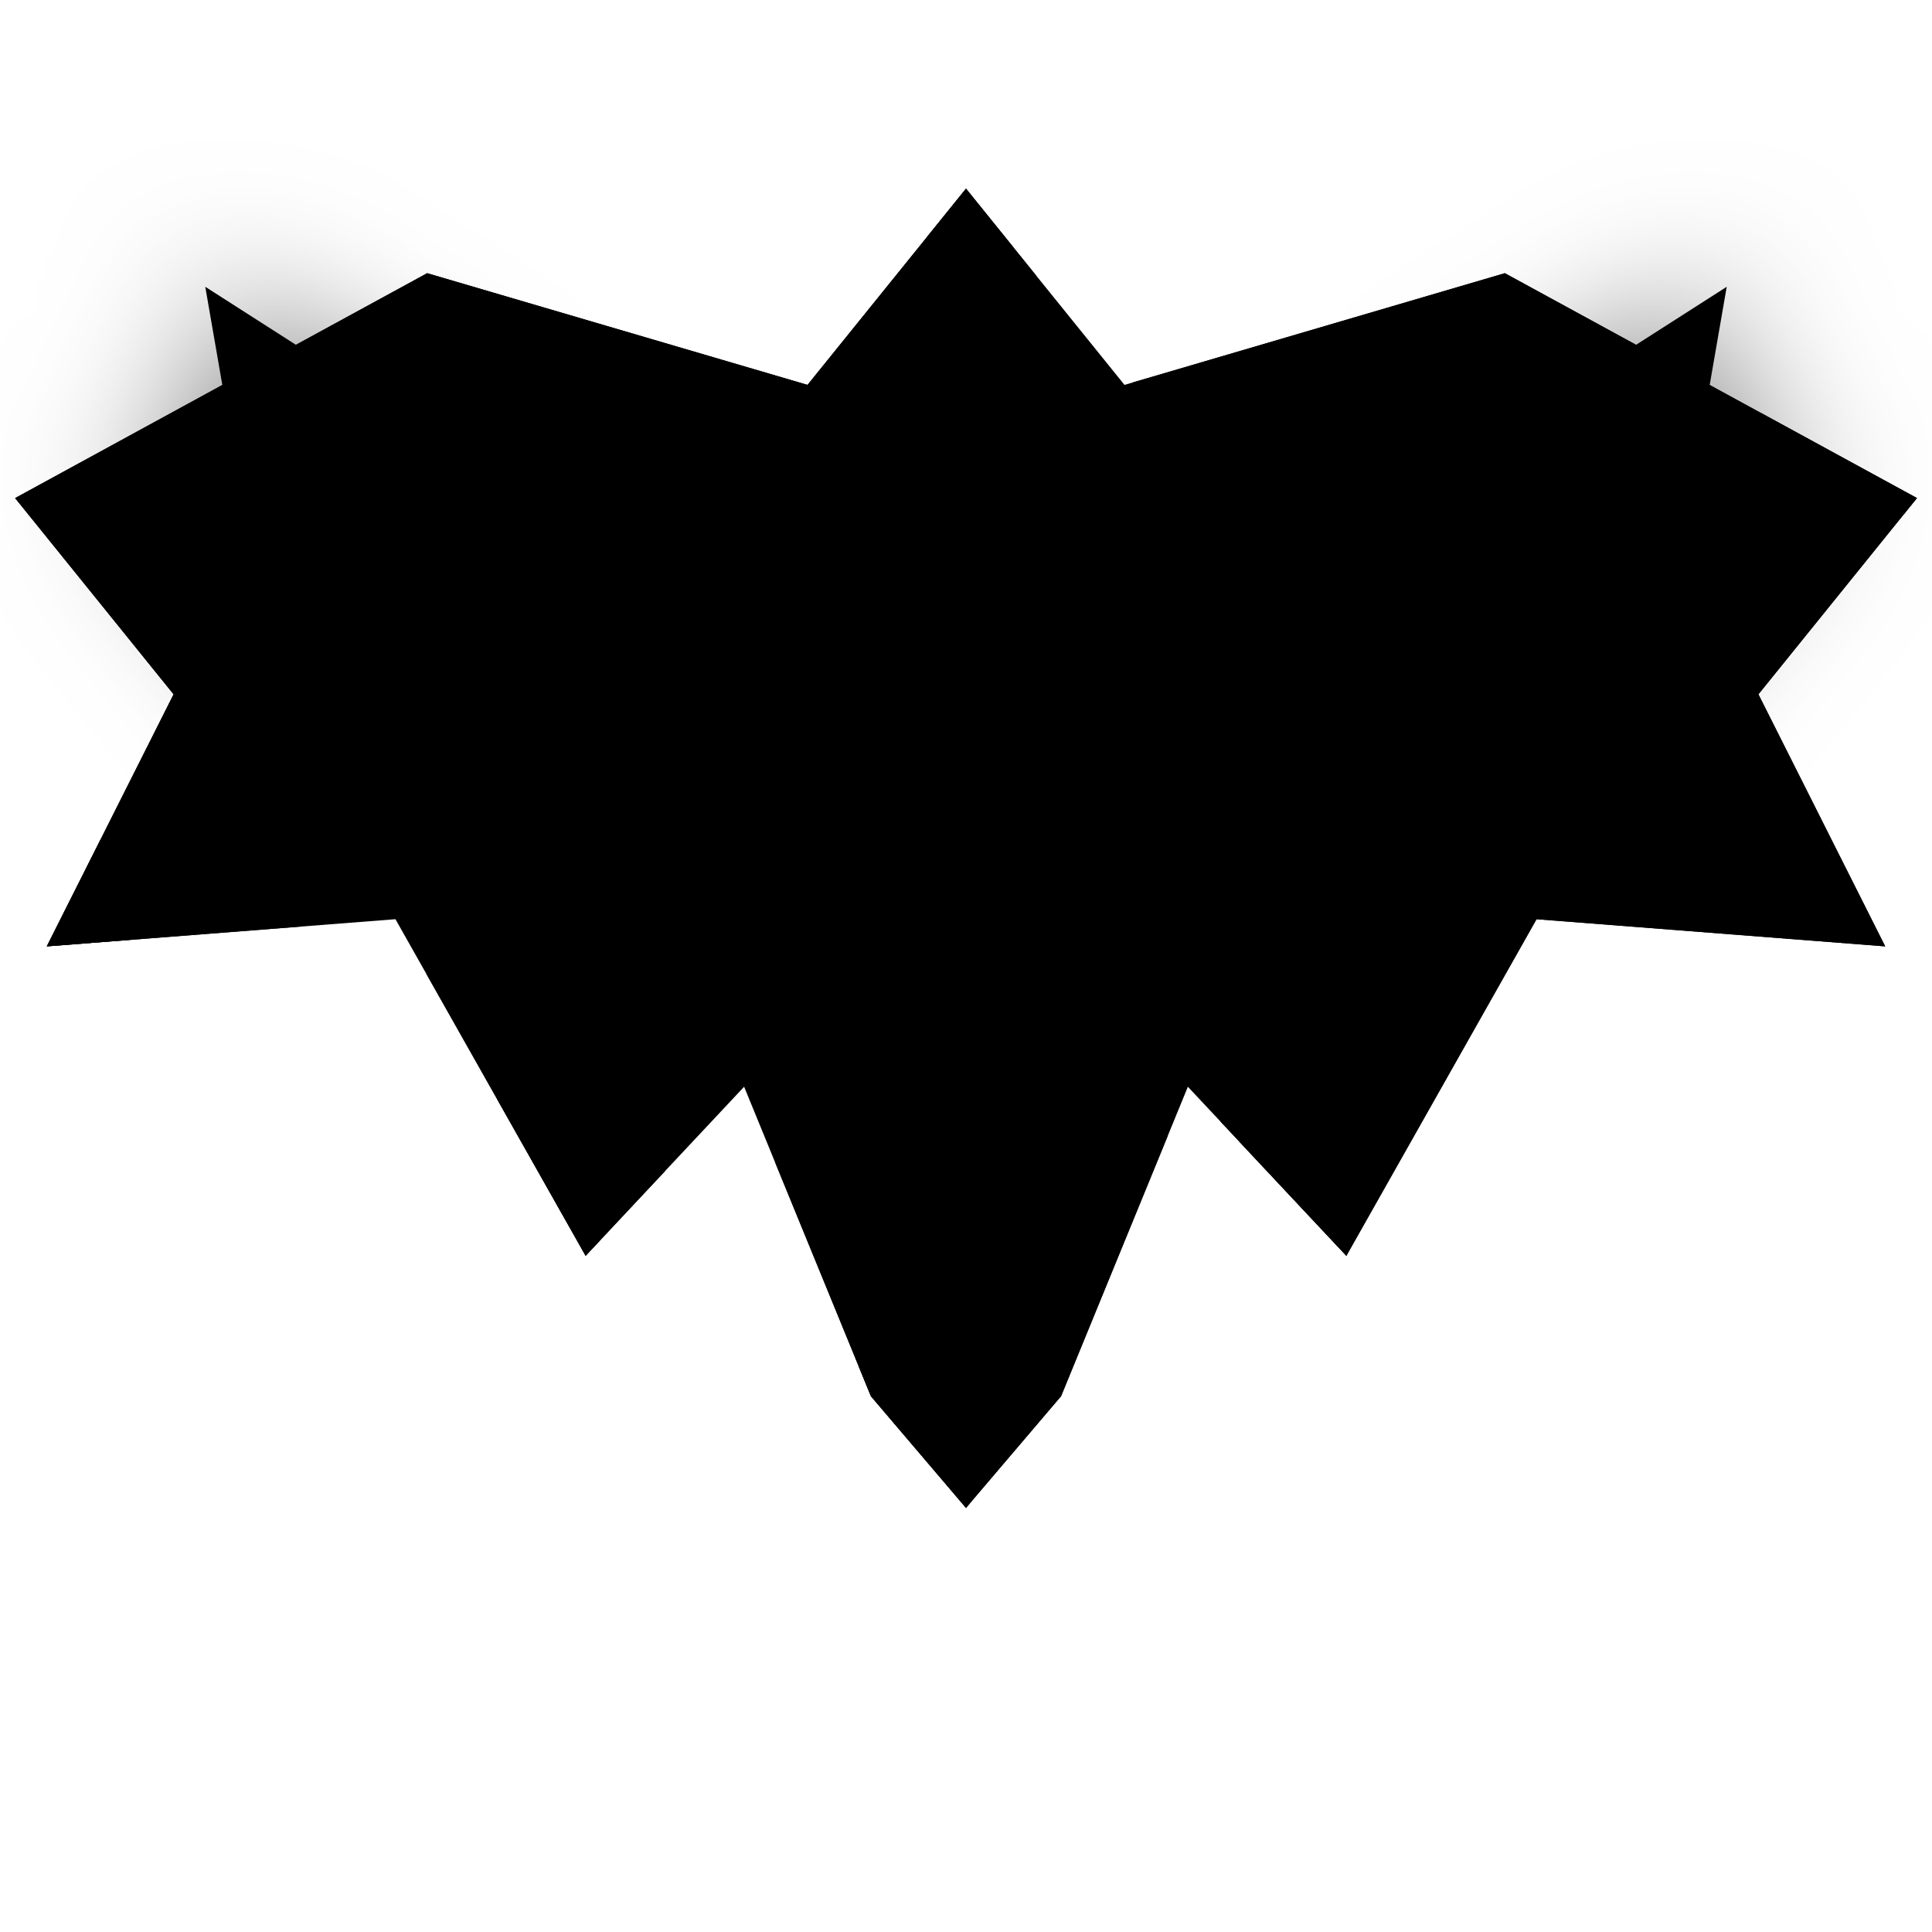
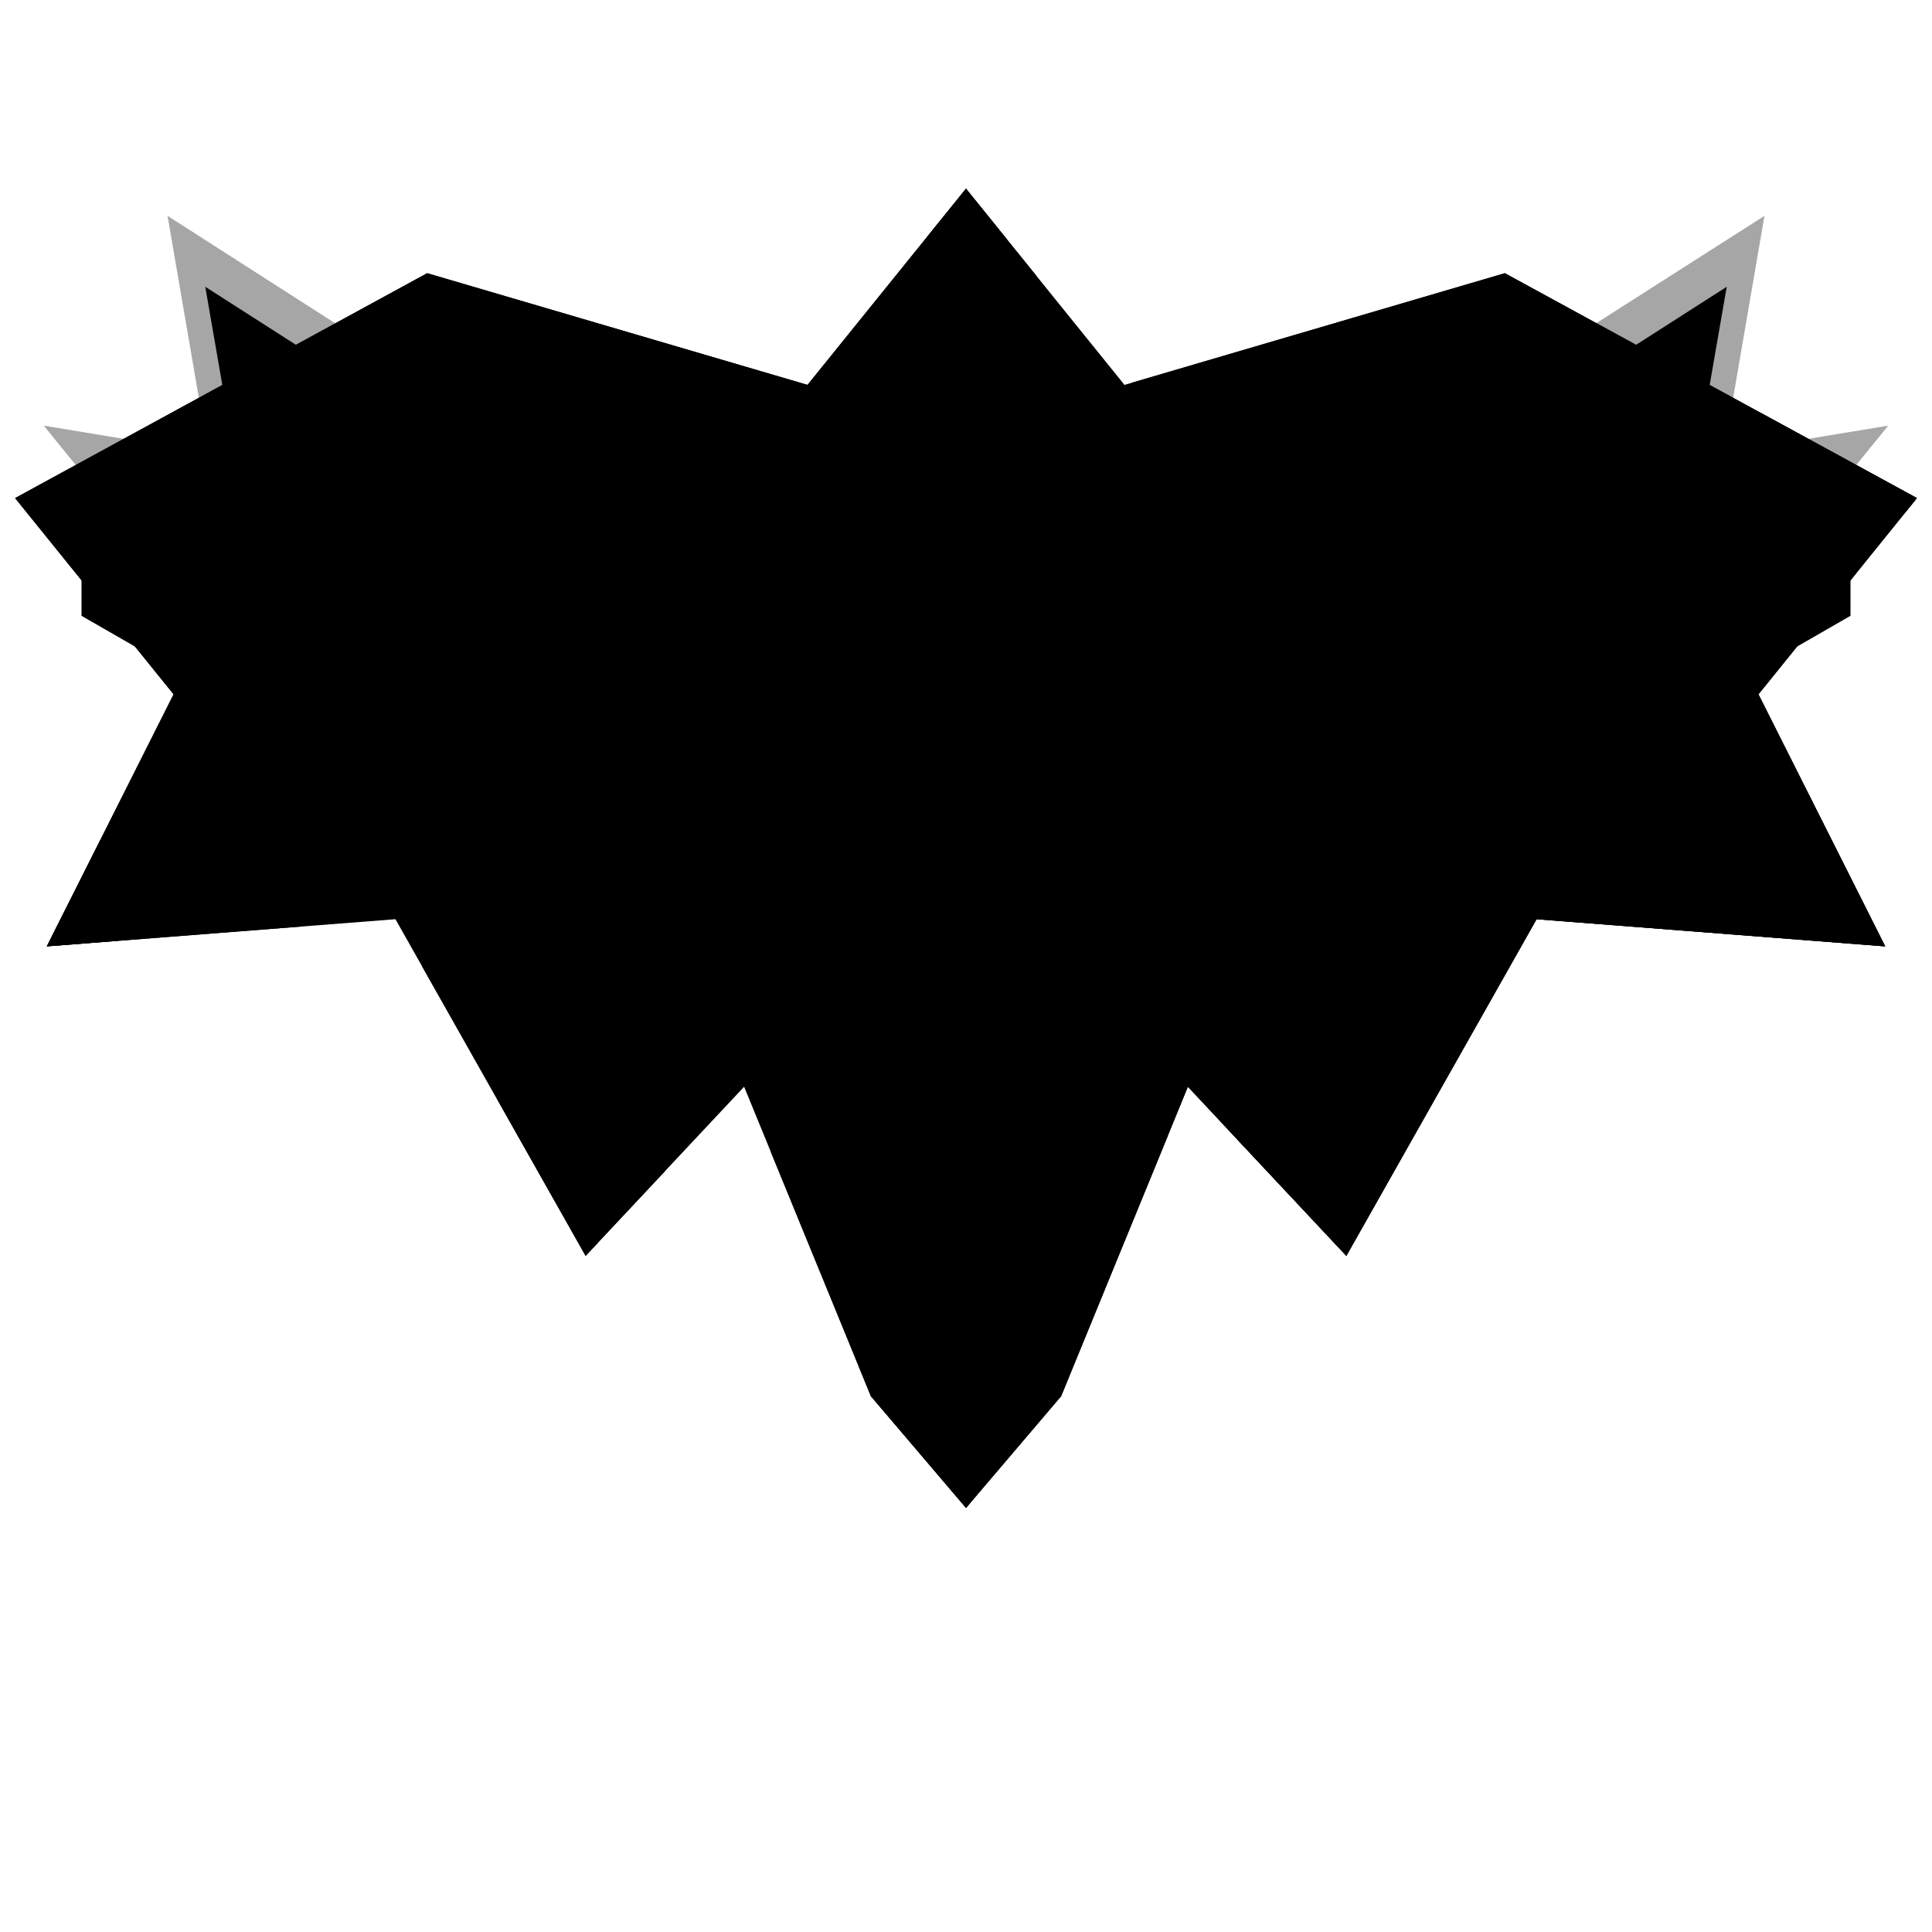
<svg xmlns="http://www.w3.org/2000/svg" width="128" height="128" viewBox="0 0 128 128">
  <defs>
    <filter id="glowS" x="-100%" y="-100%" width="300%" height="300%">
      <feGaussianBlur stdDeviation="2" />
    </filter>
    <filter id="glowM" x="-100%" y="-100%" width="300%" height="300%">
      <feGaussianBlur stdDeviation="5" />
    </filter>
    <filter id="glowL" x="-100%" y="-100%" width="300%" height="300%">
      <feGaussianBlur stdDeviation="12" />
    </filter>
  </defs>
  <g id="glow-back">
-     <polygon points="32.5,31.1 13.6,19 15.7,31.1 7.3,29.7 22,47.8" fill="@SODIUM@" opacity="0.6" filter="url(#glowM)" />
-     <polygon points="95.5,31.1 114.4,19 112.3,31.1 120.7,29.7 106,47.8" fill="@SODIUM@" opacity="0.6" filter="url(#glowM)" />
+     <polygon points="35.6,30 11.1,14.3 13.8,30 2.9,28.2 22,51.7" fill="@SODIUM@" opacity="0.35" />
+     <polygon points="92.3,30 116.9,14.3 114.2,30 125.1,28.2 106,51.7" fill="@SODIUM@" opacity="0.35" />
  </g>
  <g id="base">
-     <clipPath id="c1286">
+     <clipPath id="c523">
      <path d="M64,12.5 L53.5,25.5 L28.3,18.1 L1,33 L11.5,46 L3.1,62.7 L26.2,60.9 L38.8,83.2 L49.3,72 L57.7,92.5 L64,99.9 L64,99.9 L70.3,92.5 L78.7,72 L89.2,83.2 L101.8,60.9 L124.9,62.7 L116.5,46 L127,33 L99.7,18.1 L74.5,25.5 L64,12.5 Z" />
    </clipPath>
    <polygon points="64,12.5 53.5,25.5 28.3,18.1 1,33 11.5,46 3.1,62.7 26.2,60.9 38.8,83.2 49.3,72 57.7,92.5 64,99.9 64,99.9 70.3,92.5 78.7,72 89.2,83.2 101.8,60.9 124.9,62.7 116.5,46 127,33 99.7,18.1 74.5,25.5 64,12.5" fill="@CHAR@" />
  </g>
  <g id="shadow">
-     <path d="M64,12.5 L53.5,25.5 L28.3,18.1 L1,33 L11.5,46 L3.1,62.7 L26.2,60.9 L38.8,83.2 L49.3,72 L57.7,92.5 L64,99.9 L64,99.9 L70.3,92.5 L78.7,72 L89.2,83.2 L101.8,60.9 L124.9,62.7 L116.5,46 L127,33 L99.7,18.1 L74.5,25.5 L64,12.5 Z M54,6.5 L43.5,19.5 L18.3,12.1 L-9,27 L1.5,40 L-6.9,56.7 L16.2,54.9 L28.8,77.2 L39.3,66 L47.7,86.5 L54,93.9 L54,93.9 L60.3,86.5 L68.7,66 L79.2,77.2 L91.8,54.9 L114.9,56.7 L106.5,40 L117,27 L89.7,12.1 L64.5,19.5 L54,6.5 Z" fill="@CHAR_SH@" fill-rule="evenodd" clip-path="url(#c1286)" />
+     <path d="M64,12.5 L53.5,25.5 L28.3,18.1 L1,33 L11.5,46 L3.1,62.7 L26.2,60.9 L38.8,83.2 L49.3,72 L57.7,92.5 L64,99.9 L64,99.9 L70.3,92.5 L78.7,72 L89.2,83.2 L101.8,60.9 L124.9,62.7 L116.5,46 L127,33 L99.7,18.1 L74.5,25.5 L64,12.5 Z M54,6.5 L43.5,19.5 L18.3,12.1 L-9,27 L1.5,40 L-6.9,56.7 L16.2,54.9 L28.8,77.2 L39.3,66 L47.7,86.5 L54,93.9 L54,93.9 L60.3,86.5 L68.7,66 L79.2,77.2 L91.8,54.9 L114.9,56.7 L106.5,40 L117,27 L89.7,12.1 L64.5,19.5 L54,6.5 Z" fill="@CHAR_SH@" fill-rule="evenodd" clip-path="url(#c523)" />
+     <polygon points="64,44.1 112.3,34.8 143.8,44.1 143.8,137.1 64,137.1" fill="@CHAR_SH@" clip-path="url(#c523)" />
  </g>
  <g id="highlight">
-     <path d="M64,12.5 L53.5,25.5 L28.3,18.1 L1,33 L11.5,46 L3.1,62.7 L26.2,60.9 L38.8,83.2 L49.3,72 L57.7,92.5 L64,99.9 L64,99.9 L70.3,92.5 L78.7,72 L89.2,83.2 L101.8,60.9 L124.9,62.7 L116.5,46 L127,33 L99.7,18.1 L74.5,25.5 L64,12.5 Z M67.5,16 L57,29 L31.8,21.6 L4.5,36.5 L15,49.5 L6.6,66.2 L29.7,64.4 L42.3,86.7 L52.8,75.5 L61.2,96 L67.5,103.4 L67.5,103.4 L73.8,96 L82.2,75.5 L92.7,86.7 L105.3,64.4 L128.4,66.2 L120,49.5 L130.5,36.5 L103.2,21.6 L78,29 L67.5,16 Z" fill="@CHAR_HI@" fill-rule="evenodd" clip-path="url(#c1286)" />
+     <path d="M64,12.5 L53.5,25.5 L28.3,18.1 L1,33 L11.5,46 L3.1,62.7 L26.2,60.9 L38.8,83.2 L49.3,72 L57.7,92.5 L64,99.9 L64,99.9 L70.3,92.5 L78.7,72 L89.2,83.2 L101.8,60.9 L124.9,62.7 L116.5,46 L127,33 L99.7,18.1 L74.5,25.5 L64,12.5 Z M67,15.5 L56.5,28.5 L31.3,21.1 L4,36 L14.5,49 L6.1,65.7 L29.2,63.9 L41.8,86.2 L52.3,75 L60.7,95.5 L67,102.9 L67,102.9 L73.3,95.5 L81.7,75 L92.2,86.2 L104.8,63.9 L127.9,65.7 L119.5,49 L130,36 L102.7,21.1 L77.5,28.5 L67,15.5 Z" fill="@CHAR_HI@" fill-rule="evenodd" clip-path="url(#c523)" />
+     <polyline points="29.4,19 3.1,33" fill="none" stroke="@BONE@" stroke-width="1.3" stroke-linejoin="round" stroke-linecap="round" />
+     <polyline points="52.5,26.4 61.9,15.3" fill="none" stroke="@BONE@" stroke-width="1.2" stroke-linejoin="round" stroke-linecap="round" />
  </g>
  <g id="ink">
-     <polygon points="64,12.5 53.5,25.5 28.3,18.1 1,33 11.5,46 3.1,62.7 26.2,60.9 38.8,83.2 49.3,72 57.7,92.5 64,99.9 64,99.9 70.3,92.5 78.7,72 89.2,83.2 101.8,60.9 124.9,62.7 116.5,46 127,33 99.7,18.1 74.5,25.5 64,12.5" fill="none" stroke="@INK@" stroke-width="4" stroke-linejoin="round" />
+     <polygon points="64,12.5 53.5,25.5 28.3,18.1 1,33 11.5,46 3.1,62.7 26.2,60.9 38.8,83.2 49.3,72 57.7,92.5 64,99.9 64,99.9 70.3,92.5 78.7,72 89.2,83.2 101.8,60.9 124.9,62.7 116.5,46 127,33 99.7,18.1 74.5,25.5 64,12.5" fill="none" stroke="@INK@" stroke-width="4.4" stroke-linejoin="round" />
+     <polyline points="51.4,29.2 22,23.7" fill="none" stroke="@INK@" stroke-width="1.5" stroke-linejoin="round" stroke-linecap="round" />
+     <polyline points="49.3,38.5 7.3,38.5" fill="none" stroke="@INK@" stroke-width="1.5" stroke-linejoin="round" stroke-linecap="round" />
+     <polyline points="49.3,47.8 15.7,55.3" fill="none" stroke="@INK@" stroke-width="1.5" stroke-linejoin="round" stroke-linecap="round" />
+     <polyline points="51.4,59 36.7,75.7" fill="none" stroke="@INK@" stroke-width="1.5" stroke-linejoin="round" stroke-linecap="round" />
+     <polyline points="76.6,29.2 106,23.7" fill="none" stroke="@INK@" stroke-width="1.5" stroke-linejoin="round" stroke-linecap="round" />
+     <polyline points="78.7,38.5 120.7,38.5" fill="none" stroke="@INK@" stroke-width="1.5" stroke-linejoin="round" stroke-linecap="round" />
+     <polyline points="78.7,47.8 112.3,55.3" fill="none" stroke="@INK@" stroke-width="1.5" stroke-linejoin="round" stroke-linecap="round" />
+     <polyline points="76.6,59 91.3,75.7" fill="none" stroke="@INK@" stroke-width="1.5" stroke-linejoin="round" stroke-linecap="round" />
+     <polyline points="40.9,62.7 37.8,68.3" fill="none" stroke="@INK@" stroke-width="1.4" stroke-linejoin="round" stroke-linecap="round" />
+     <polyline points="35.6,61.8 32.5,67.4" fill="none" stroke="@INK@" stroke-width="1.4" stroke-linejoin="round" stroke-linecap="round" />
+     <polyline points="30.4,60.9 27.2,66.4" fill="none" stroke="@INK@" stroke-width="1.4" stroke-linejoin="round" stroke-linecap="round" />
+     <polyline points="11.5,60.9 22,49.7" fill="none" stroke="@INK@" stroke-width="1.3" stroke-linejoin="round" stroke-linecap="round" />
+     <polyline points="87.1,62.7 90.2,68.3" fill="none" stroke="@INK@" stroke-width="1.4" stroke-linejoin="round" stroke-linecap="round" />
+     <polyline points="92.3,61.8 95.5,67.4" fill="none" stroke="@INK@" stroke-width="1.4" stroke-linejoin="round" stroke-linecap="round" />
+     <polyline points="97.6,60.9 100.8,66.4" fill="none" stroke="@INK@" stroke-width="1.4" stroke-linejoin="round" stroke-linecap="round" />
+     <polyline points="116.5,60.9 106,49.7" fill="none" stroke="@INK@" stroke-width="1.3" stroke-linejoin="round" stroke-linecap="round" />
+     <polyline points="60.9,90.6 64,95.1 67.2,90.6" fill="none" stroke="@INK@" stroke-width="1.2" stroke-linejoin="round" stroke-linecap="round" />
+     <polyline points="55.6,62.7 64,66.4 72.4,62.7" fill="none" stroke="@INK@" stroke-width="1.4" stroke-linejoin="round" stroke-linecap="round" />
+     <polyline points="59.8,85 64,88.8 68.2,85" fill="none" stroke="@INK@" stroke-width="1.4" stroke-linejoin="round" stroke-linecap="round" />
    <polyline points="43,31.1 55.6,34.8" fill="none" stroke="@INK@" stroke-width="5" stroke-linejoin="round" stroke-linecap="round" />
    <polyline points="85,31.1 72.4,34.8" fill="none" stroke="@INK@" stroke-width="5" stroke-linejoin="round" stroke-linecap="round" />
    <polyline points="34.6,55.3 43,70.2" fill="none" stroke="@INK@" stroke-width="5" stroke-linejoin="round" stroke-linecap="round" />
    <polyline points="93.4,55.3 85,70.2" fill="none" stroke="@INK@" stroke-width="5" stroke-linejoin="round" stroke-linecap="round" />
-     <polyline points="64,19.9 64,42.3" fill="none" stroke="@INK@" stroke-width="2" stroke-linejoin="round" stroke-linecap="round" />
-     <polygon points="51.4,44.1 76.6,44.1 72.4,55.3 55.6,55.3" fill="@INK@" />
    <polygon points="69.7,66.4 69.7,77.7 58.3,77.7 58.3,66.4" fill="@INK@" />
+   </g>
+   <g id="detail">
+     <polygon points="22.9,22.7 22.9,24.6 21.1,24.6 21.1,22.7" fill="@CHAR_HI@" />
+     <polygon points="22.9,22.7 22.9,24.6 21.1,24.6 21.1,22.7" fill="none" stroke="@INK@" stroke-width="0.9" stroke-linejoin="round" />
+     <polygon points="8.2,37.6 8.2,39.5 6.4,39.5 6.4,37.6" fill="@CHAR_HI@" />
+     <polygon points="8.2,37.6 8.2,39.5 6.4,39.5 6.4,37.6" fill="none" stroke="@INK@" stroke-width="0.9" stroke-linejoin="round" />
+     <polygon points="16.6,54.4 16.6,56.2 14.8,56.2 14.8,54.4" fill="@CHAR_HI@" />
+     <polygon points="16.6,54.4 16.6,56.2 14.8,56.2 14.8,54.4" fill="none" stroke="@INK@" stroke-width="0.9" stroke-linejoin="round" />
+     <polygon points="106.9,22.7 106.9,24.6 105.1,24.6 105.1,22.7" fill="@CHAR_HI@" />
+     <polygon points="106.9,22.7 106.9,24.6 105.1,24.6 105.1,22.7" fill="none" stroke="@INK@" stroke-width="0.9" stroke-linejoin="round" />
+     <polygon points="121.6,37.6 121.6,39.5 119.8,39.5 119.8,37.6" fill="@CHAR_HI@" />
+     <polygon points="121.6,37.6 121.6,39.5 119.8,39.5 119.8,37.6" fill="none" stroke="@INK@" stroke-width="0.9" stroke-linejoin="round" />
+     <polygon points="113.2,54.4 113.2,56.2 111.4,56.2 111.4,54.4" fill="@CHAR_HI@" />
+     <polygon points="113.2,54.4 113.2,56.2 111.4,56.2 111.4,54.4" fill="none" stroke="@INK@" stroke-width="0.9" stroke-linejoin="round" />
+     <polygon points="59.7,22.7 59.7,24.6 57.8,24.6 57.8,22.7" fill="@CHAR_HI@" />
+     <polygon points="59.7,22.7 59.7,24.6 57.8,24.6 57.8,22.7" fill="none" stroke="@INK@" stroke-width="0.9" stroke-linejoin="round" />
+     <polygon points="70.2,22.7 70.2,24.6 68.3,24.6 68.3,22.7" fill="@CHAR_HI@" />
+     <polygon points="70.2,22.7 70.2,24.6 68.3,24.6 68.3,22.7" fill="none" stroke="@INK@" stroke-width="0.9" stroke-linejoin="round" />
+     <polygon points="58.6,58.1 58.6,59.9 56.8,59.9 56.8,58.1" fill="@CHAR_HI@" />
+     <polygon points="58.6,58.1 58.6,59.9 56.8,59.9 56.8,58.1" fill="none" stroke="@INK@" stroke-width="0.9" stroke-linejoin="round" />
+     <polygon points="71.2,58.1 71.2,59.9 69.4,59.9 69.4,58.1" fill="@CHAR_HI@" />
+     <polygon points="71.2,58.1 71.2,59.9 69.4,59.9 69.4,58.1" fill="none" stroke="@INK@" stroke-width="0.9" stroke-linejoin="round" />
+     <polygon points="59.5,27 68.5,27 68.5,37 59.5,37" fill="@INK@" />
+     <polyline points="60.7,28.7 67.3,28.7" fill="none" stroke="@CHAR_HI@" stroke-width="1.5" stroke-linejoin="round" stroke-linecap="round" />
+     <polyline points="60.7,32 67.3,32" fill="none" stroke="@CHAR_HI@" stroke-width="1.5" stroke-linejoin="round" stroke-linecap="round" />
+     <polyline points="60.7,35.4 67.3,35.4" fill="none" stroke="@CHAR_HI@" stroke-width="1.5" stroke-linejoin="round" stroke-linecap="round" />
+     <polyline points="30.2,45.5 34.8,45.5" fill="none" stroke="@BONE@" stroke-width="1.2" stroke-linejoin="round" stroke-linecap="round" />
+     <polyline points="30.2,45.5 30.2,50.1" fill="none" stroke="@BONE@" stroke-width="1.2" stroke-linejoin="round" stroke-linecap="round" />
+     <polyline points="30.2,50.1 34.8,50.1" fill="none" stroke="@BONE@" stroke-width="1.2" stroke-linejoin="round" stroke-linecap="round" />
+     <polyline points="32.5,45.5 32.5,47.8" fill="none" stroke="@BONE@" stroke-width="1.2" stroke-linejoin="round" stroke-linecap="round" />
+     <polygon points="89.1,47 100.6,43.9 101.9,48.7 90.4,51.8" fill="@BONE@" />
+     <polygon points="90.4,51.8 92.1,51.3 92.7,46 91,46.5" fill="@INK@" />
+     <polygon points="94.2,50.8 96,50.3 96.6,45 94.9,45.4" fill="@INK@" />
+     <polygon points="98.1,49.7 99.8,49.3 100.5,43.9 98.7,44.4" fill="@INK@" />
+     <polygon points="89.1,47 100.6,43.9 101.9,48.7 90.4,51.8" fill="none" stroke="@INK@" stroke-width="1.1" stroke-linejoin="round" />
+     <polygon points="9.4,33.9 13.4,36.2 13.4,40.8 9.4,43.1 5.4,40.8 5.4,36.2" fill="@INK@" />
+     <polygon points="118.6,33.9 122.6,36.2 122.6,40.8 118.6,43.1 114.6,40.8 114.6,36.2" fill="@INK@" />
+     <polygon points="49.1,43.1 78.9,43.1 73.9,56.3 54.1,56.3" fill="@INK@" />
  </g>
  <g id="glow">
    <polygon points="32.5,31.1 13.6,19 15.7,31.1 7.3,29.7 22,47.8" fill="@SODIUM@" />
    <polygon points="27.8,32.8 17.4,26.1 18.5,32.8 13.9,32 22,42" fill="@AMBER@" />
    <polygon points="32.5,31.1 13.6,19 15.7,31.1 7.3,29.7 22,47.8" fill="none" stroke="@INK@" stroke-width="2" stroke-linejoin="round" />
+     <polygon points="24.3,34 20.2,31.3 20.6,34 18.8,33.7 22,37.7" fill="@BONE@" />
    <polygon points="95.5,31.1 114.4,19 112.3,31.1 120.7,29.7 106,47.8" fill="@SODIUM@" />
    <polygon points="100.2,32.8 110.6,26.1 109.5,32.8 114.1,32 106,42" fill="@AMBER@" />
    <polygon points="95.5,31.1 114.4,19 112.3,31.1 120.7,29.7 106,47.8" fill="none" stroke="@INK@" stroke-width="2" stroke-linejoin="round" />
+     <polygon points="103.7,34 107.8,31.3 107.4,34 109.2,33.7 106,37.7" fill="@BONE@" />
    <polyline points="43,31.1 55.6,34.8" fill="none" stroke="@SODIUM_SH@" stroke-width="2.4" stroke-linejoin="round" stroke-linecap="round" />
    <polyline points="85,31.1 72.4,34.8" fill="none" stroke="@SODIUM_SH@" stroke-width="2.4" stroke-linejoin="round" stroke-linecap="round" />
    <polyline points="34.6,55.3 43,70.2" fill="none" stroke="@SODIUM_SH@" stroke-width="2.4" stroke-linejoin="round" stroke-linecap="round" />
    <polyline points="93.4,55.3 85,70.2" fill="none" stroke="@SODIUM_SH@" stroke-width="2.4" stroke-linejoin="round" stroke-linecap="round" />
-     <polygon points="54.5,45.5 73.4,45.5 70.3,53.9 57.7,53.9" fill="@MAGENTA_SH@" />
+     <polygon points="9.4,36.5 11.1,37.5 11.1,39.5 9.4,40.5 7.7,39.5 7.7,37.5" fill="@MAGENTA_SH@" />
+     <polygon points="118.6,36.5 120.3,37.5 120.3,39.5 118.6,40.5 116.9,39.5 116.9,37.5" fill="@MAGENTA_SH@" />
+     <polygon points="54.2,45.3 73.8,45.3 70.6,54.1 57.4,54.1" fill="@MAGENTA_SH@" />
+     <polyline points="55.8,49.7 72.2,49.7" fill="none" stroke="@INK@" stroke-width="1" stroke-linejoin="round" stroke-linecap="round" />
    <polygon points="67.2,68.8 67.2,75.2 60.8,75.2 60.8,68.8" fill="@SODIUM_SH@" />
    <polygon points="65,71.1 65,73 63,73 63,71.1" fill="@SODIUM@" />
    <polygon points="69.7,66.4 69.7,77.7 58.3,77.7 58.3,66.4" fill="none" stroke="@INK@" stroke-width="2.5" stroke-linejoin="round" />
  </g>
</svg>
